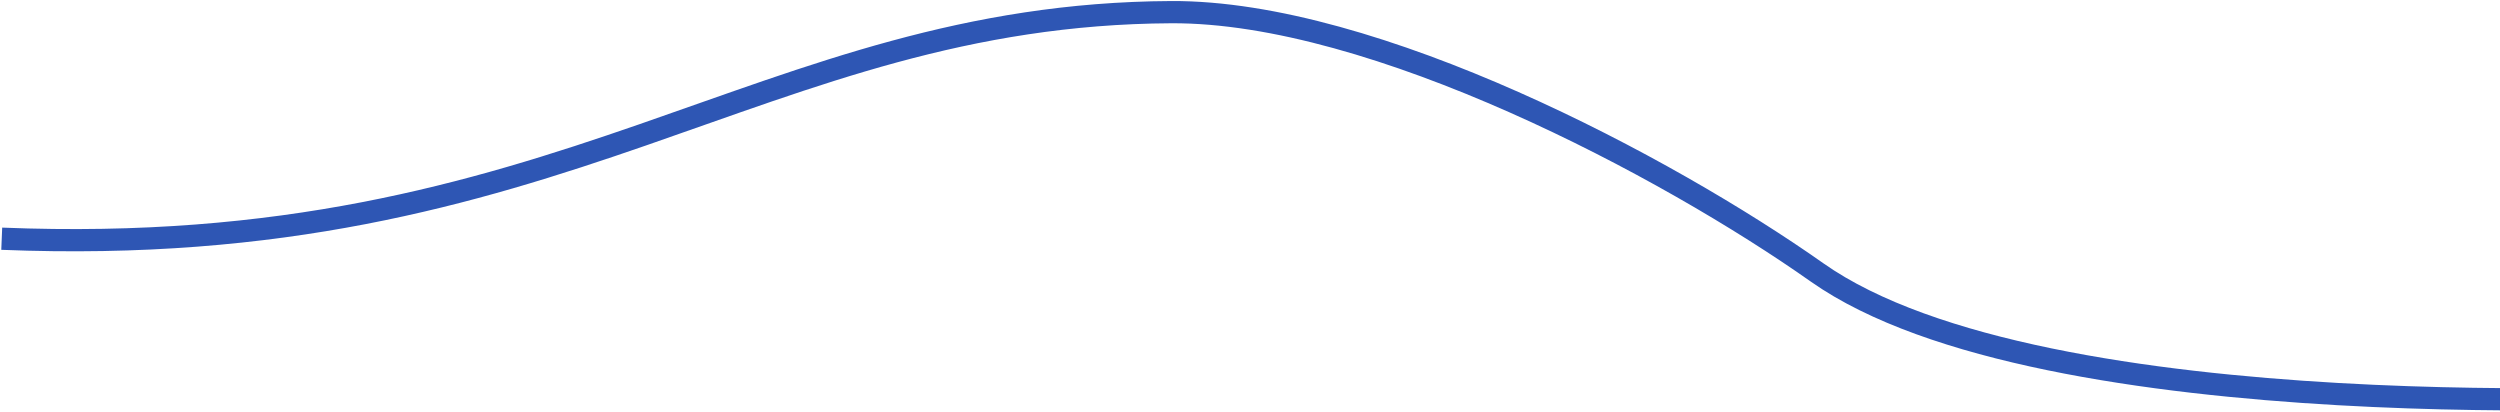
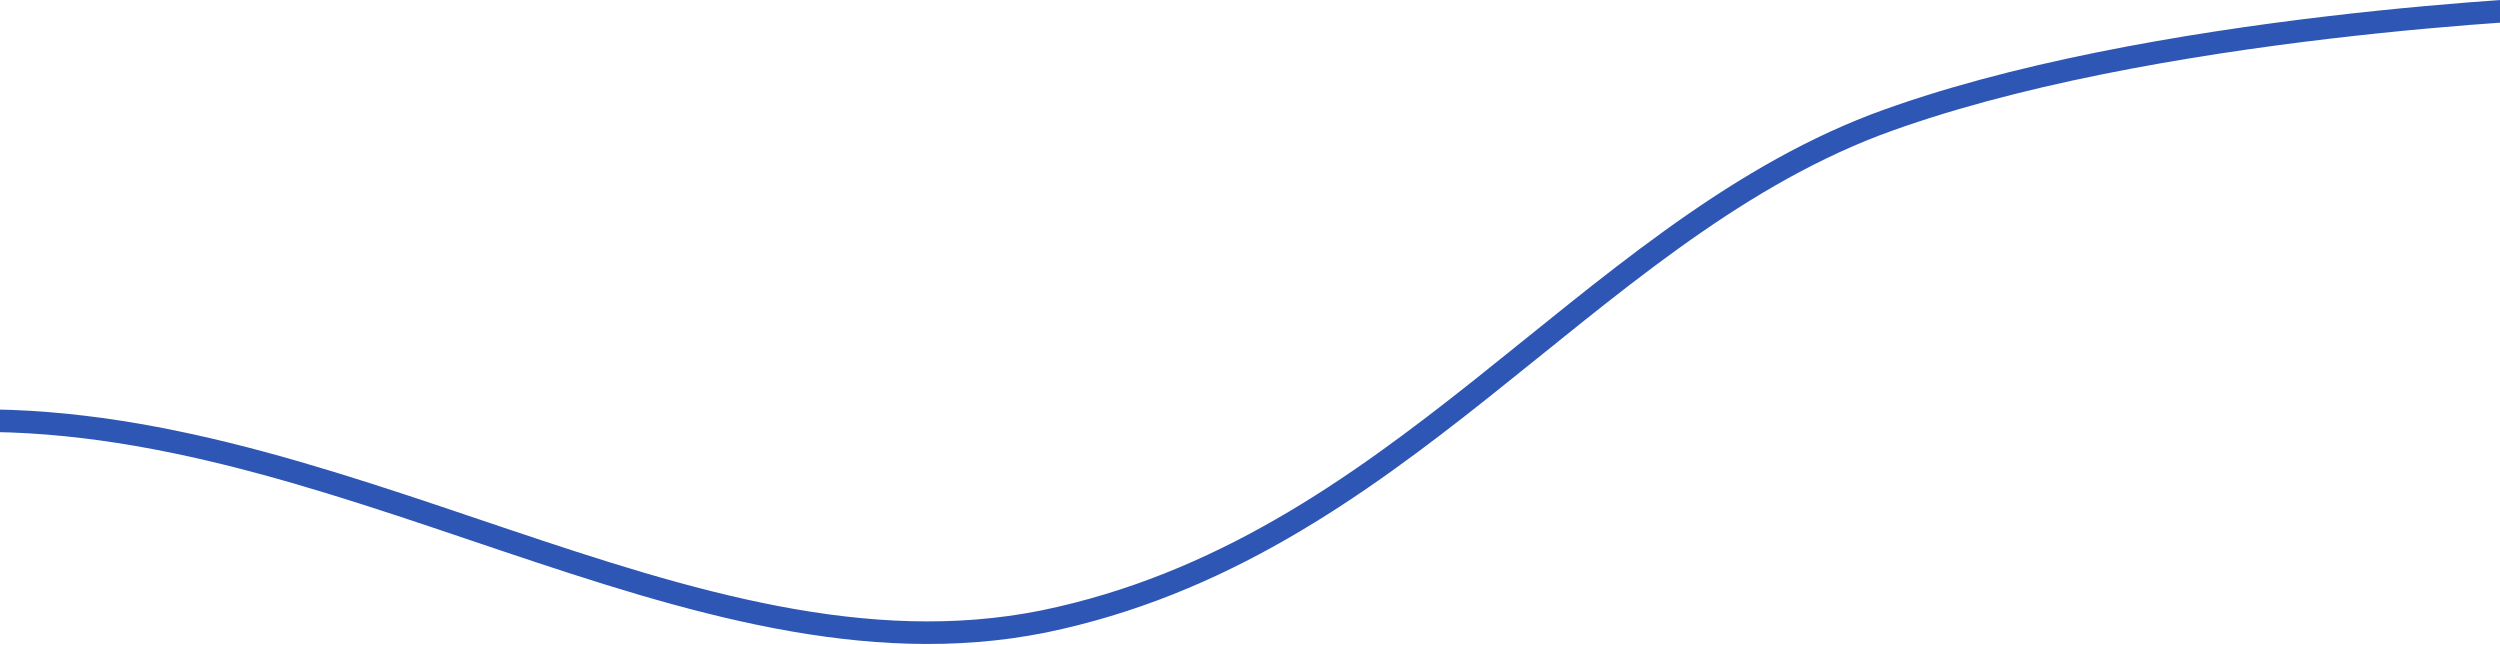
- <svg xmlns="http://www.w3.org/2000/svg" viewBox="0 0 1440 237">
-   <path fill="none" fill-rule="evenodd" stroke="#2E56B4" stroke-width="12.8" d="M1549 227.9s-371.4 21.3-502.4-71c-86.5-61-255-150.5-372-149.9C438.2 8.2 324.3 150.6 1 137.5" />
+ <svg xmlns="http://www.w3.org/2000/svg" viewBox="0 0 1440 371">
+   <path fill="none" stroke="#2E56B4" stroke-width="13" d="M1484 4s-247 9-404 68c-169 65-275 244-479 286-204 41-411-128-637-115" />
</svg>
